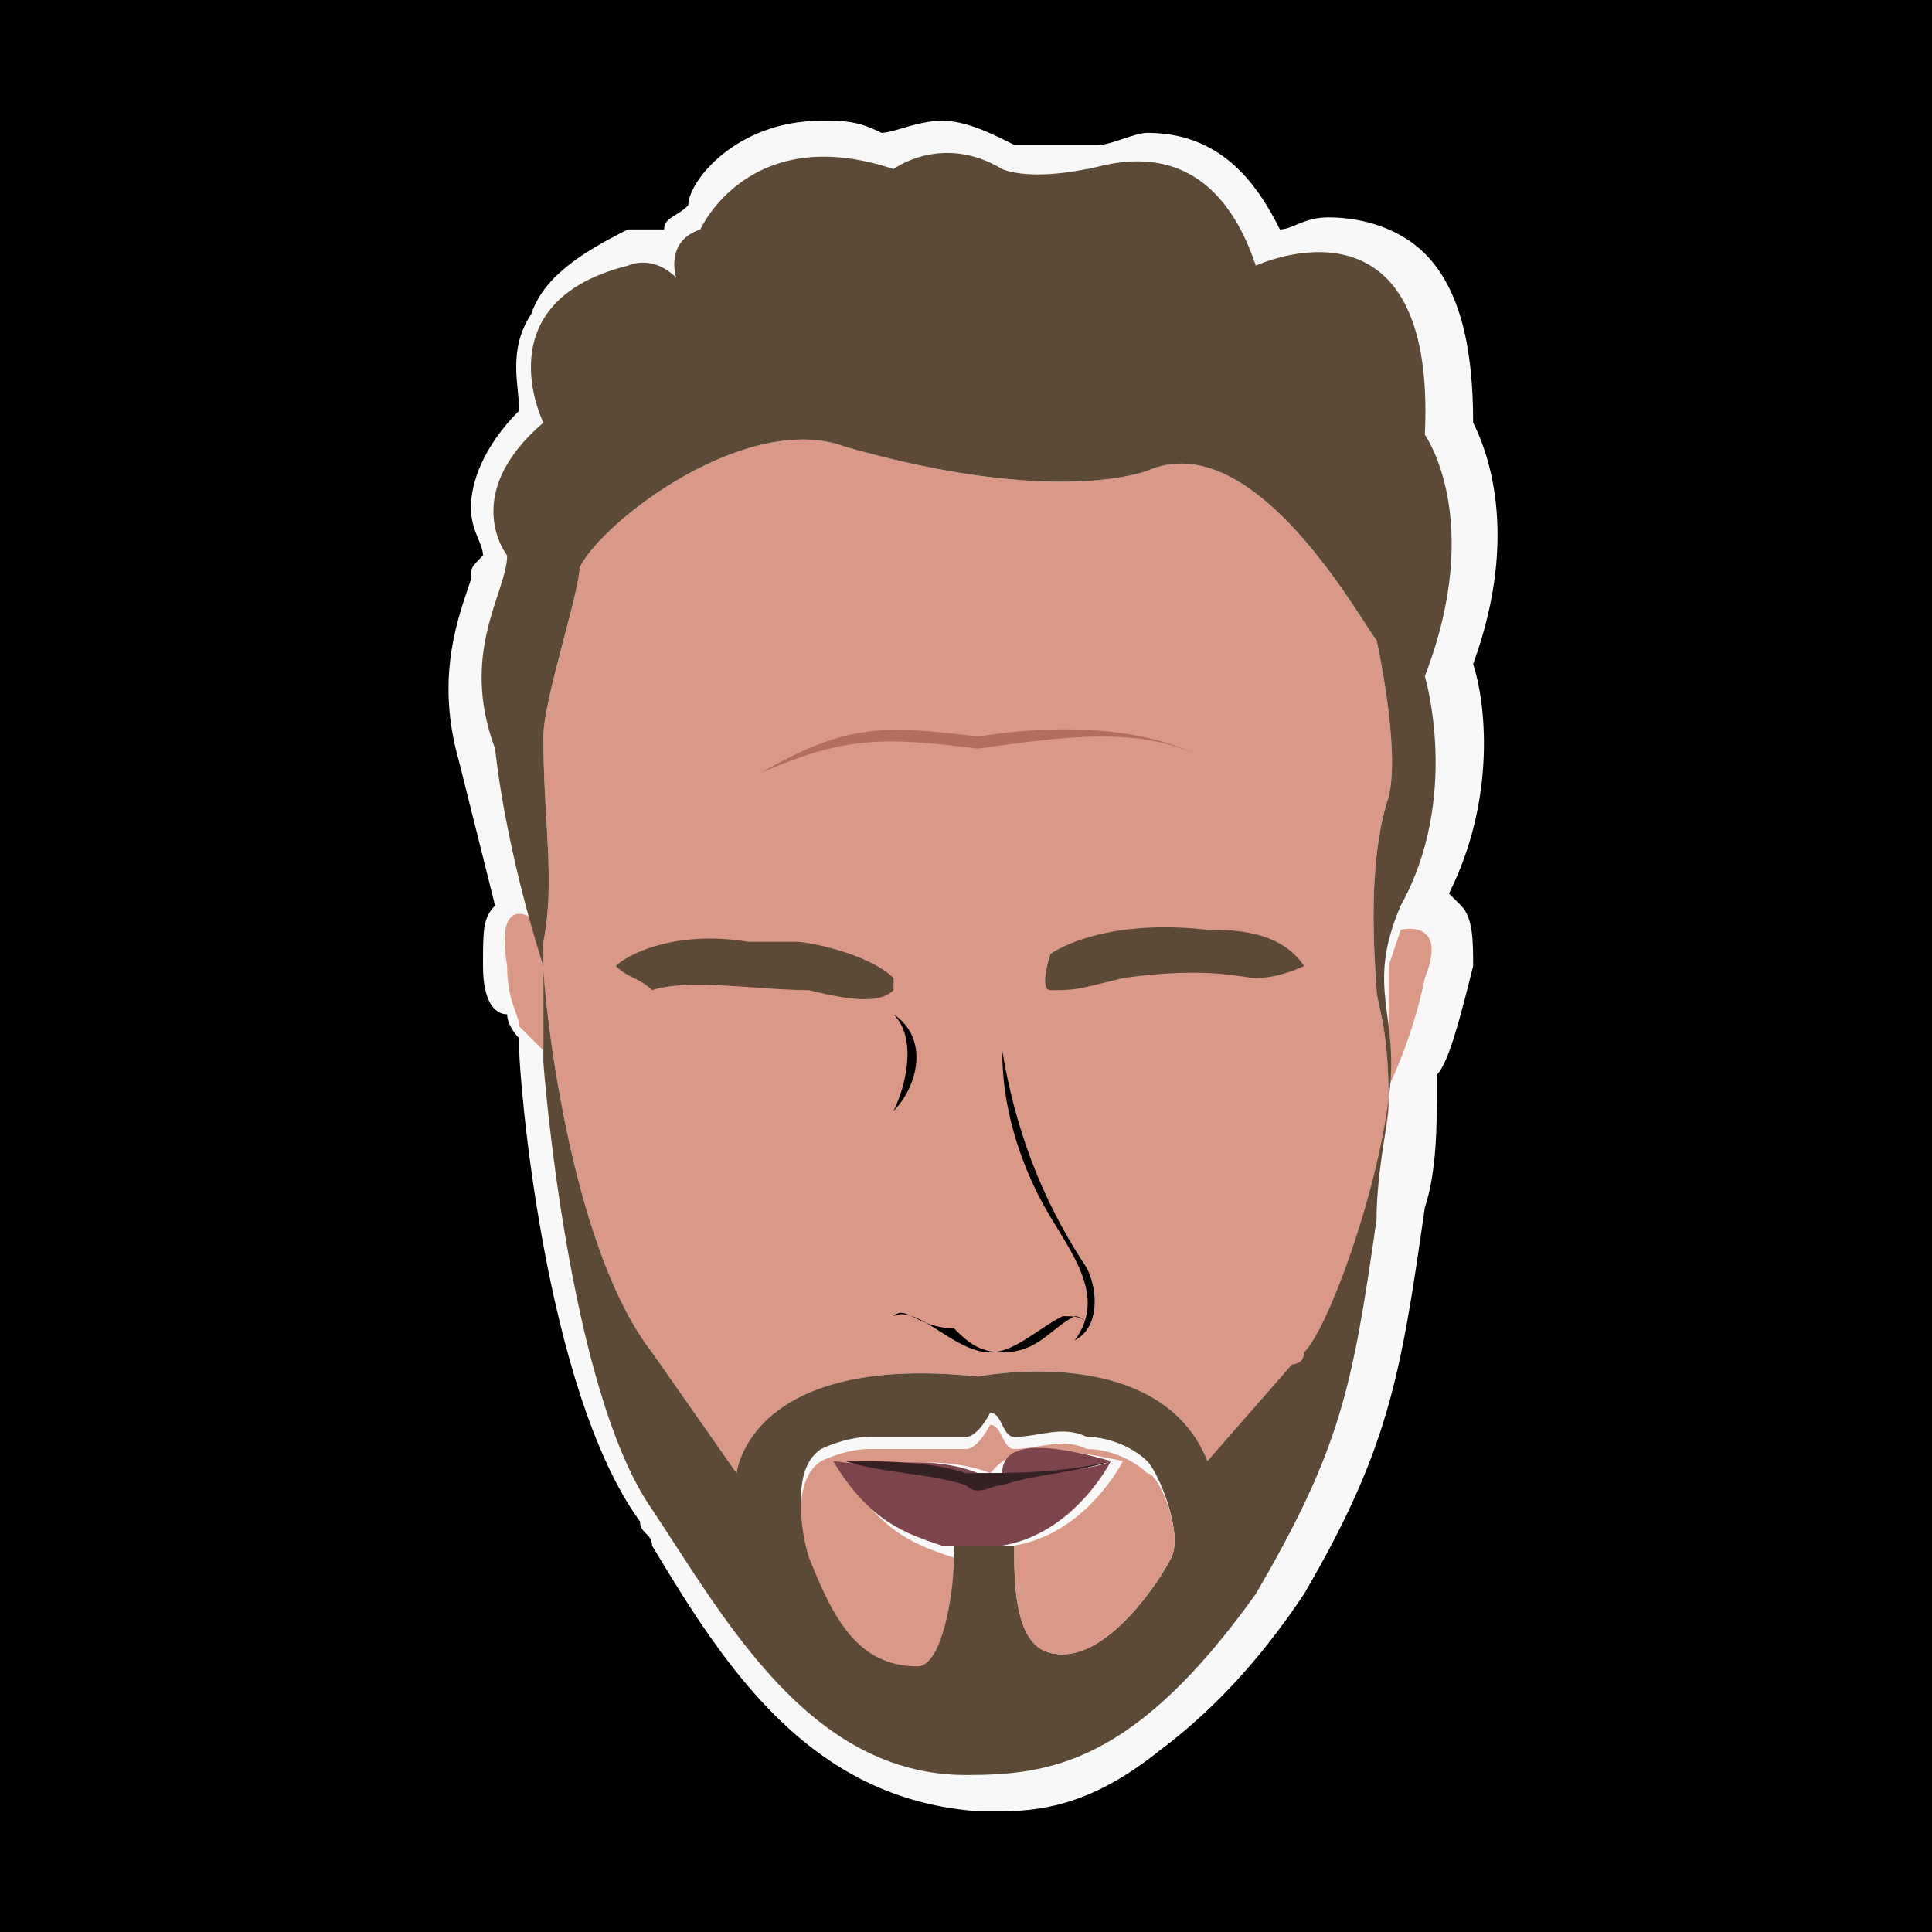
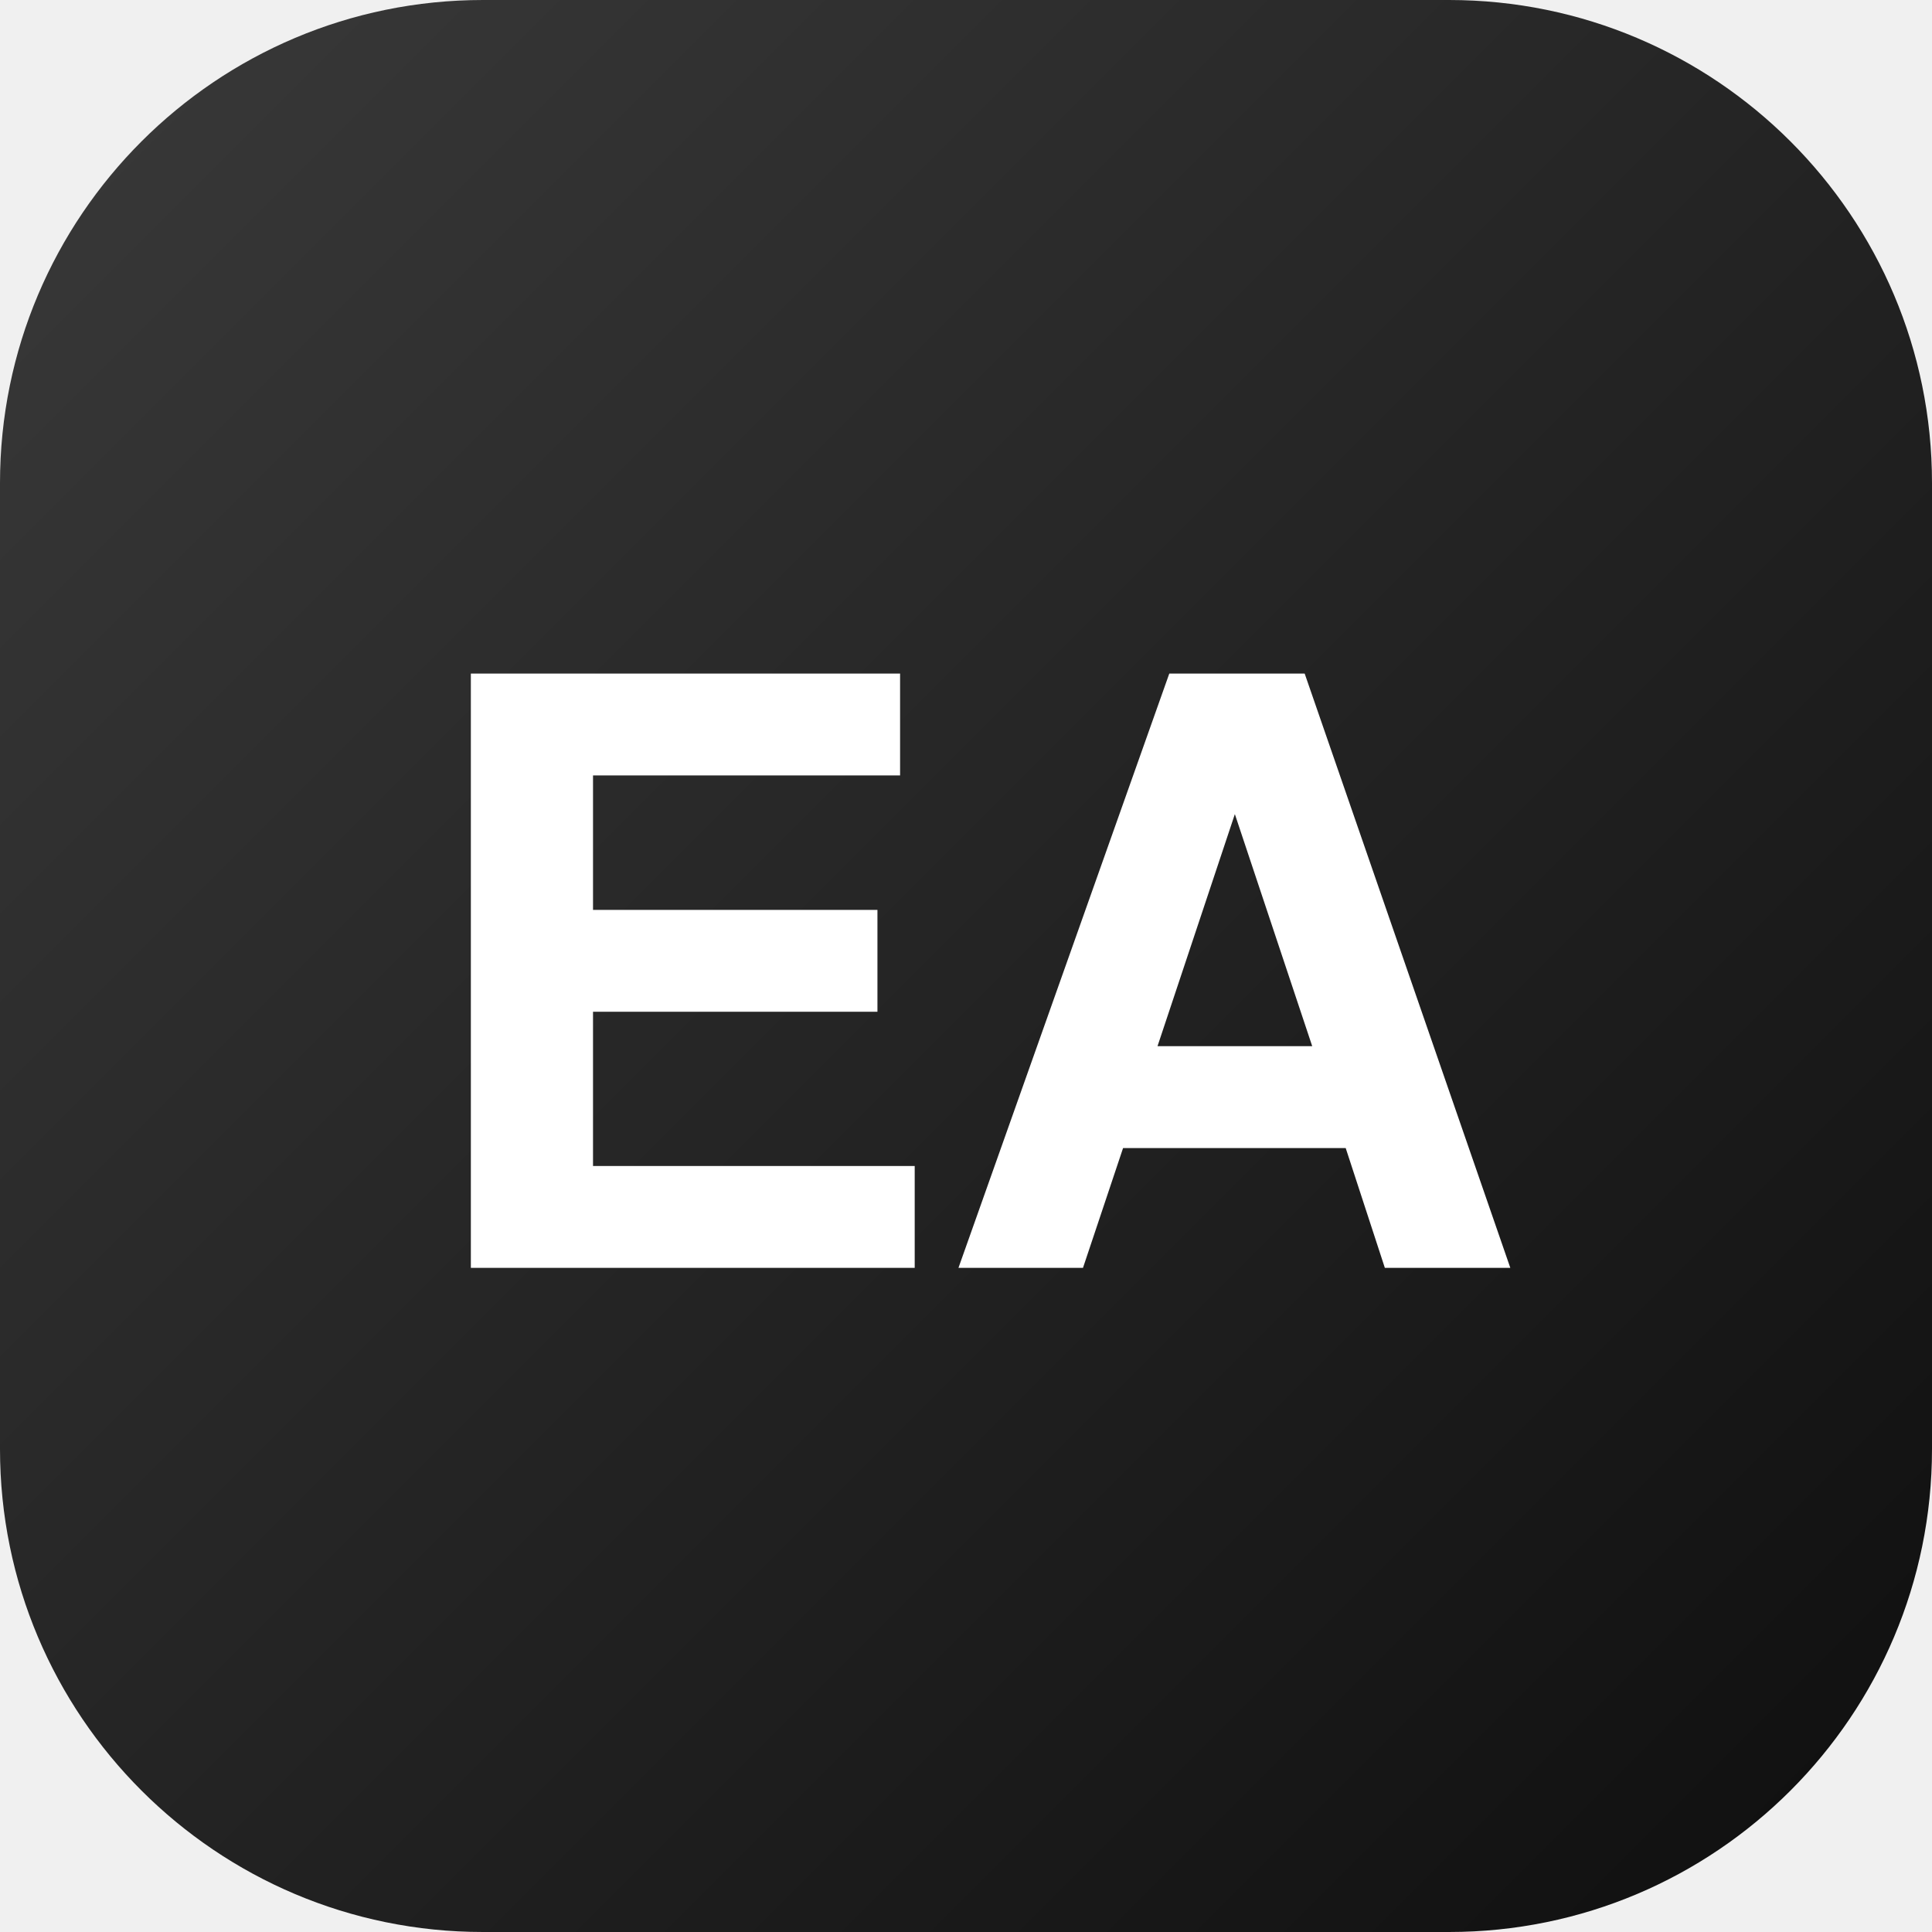
- <svg xmlns="http://www.w3.org/2000/svg" version="1.1" id="Capa_1" x="0px" y="0px" viewBox="0 0 16 16" style="enable-background:new 0 0 16 16;" xml:space="preserve">
-   <style type="text/css">
- 	.st0{fill:#F8F8F8;}
- 	.st1{fill:#DA9886;}
- 	.st2{fill:#5C4A37;}
- 	.st3{fill:#7C444B;}
- 	.st4{fill:#352023;}
- 	.st5{fill:none;}
- 	.st6{fill:#B46E5E;}
- </style>
-   <rect width="16" height="16" />
-   <g>
-     <path class="st0" d="M8.3,15c-0.1,0-0.1,0-0.2,0c-1.4-0.1-2.1-1.2-2.7-2.2c0-0.1-0.1-0.1-0.1-0.2c-0.8-1.1-1-3.7-1-3.9c0,0,0,0,0,0   c0,0,0,0,0-0.1c0,0-0.1-0.1-0.1-0.2c0,0,0,0,0,0c0,0,0,0,0,0C4.1,8.4,4,8.3,4,8c0-0.3,0-0.4,0.1-0.5c0,0,0,0,0,0   C4,7.1,3.9,6.7,3.8,6.3c-0.2-0.7,0-1.2,0.1-1.5c0-0.1,0-0.1,0.1-0.2c0-0.1-0.1-0.2-0.1-0.4c0-0.2,0.1-0.5,0.4-0.8   c0-0.2-0.1-0.5,0.1-0.8c0.1-0.3,0.4-0.5,0.8-0.7c0,0,0.1,0,0.2,0c0,0,0.1,0,0.1,0c0-0.1,0.1-0.1,0.2-0.2C5.7,1.5,6.1,1,6.8,1   c0.2,0,0.3,0,0.5,0.1C7.4,1.1,7.6,1,7.8,1C8,1,8.2,1.1,8.4,1.2c0,0,0.1,0,0.3,0c0.1,0,0.2,0,0.3,0c0,0,0,0,0,0c0,0,0,0,0.1,0   c0.1,0,0.3-0.1,0.4-0.1c0.6,0,0.9,0.4,1.1,0.8c0.1,0,0.2-0.1,0.4-0.1c0.3,0,0.6,0.1,0.8,0.3c0.3,0.3,0.4,0.8,0.4,1.4   c0.1,0.2,0.4,0.9,0,2c0.1,0.3,0.2,1.1-0.2,1.9c0,0,0.1,0.1,0.1,0.1c0.1,0.1,0.1,0.3,0.1,0.5c-0.1,0.4-0.2,0.8-0.3,0.9   c0,0,0,0.1,0,0.1c0,0.3,0,0.7-0.1,1c-0.2,1.4-0.3,2-1,3.2c0,0,0,0,0,0c-0.4,0.6-0.8,1-1.2,1.3C9.1,14.9,8.7,15,8.3,15z" />
-     <path class="st1" d="M11.5,6.6c-0.2,0.6-0.1,1.5-0.1,1.6c0,0.1,0.1,0.3,0.1,0.9c0,0,0,0,0,0.1c-0.1,0.9-0.7,2.2-0.7,2.2L10,12.1   c-0.4-1-1.9-0.7-1.9-0.7c-1.9-0.2-2,0.8-2,0.8l-0.7-1C4.7,10.3,4.5,8.2,4.5,8c0,0,0,0,0,0c0-0.1,0-0.2,0-0.2c0.1-0.5,0-1,0-1.7   c0-0.3,0.3-1.2,0.3-1.4C5,4.3,6.2,3.4,7,3.7c1.4,0.4,2.2,0.3,2.5,0.2c0.9-0.4,1.8,1.3,1.9,1.4C11.4,5.3,11.6,6.2,11.5,6.6z" />
-     <path class="st1" d="M11.6,7.7c0,0,0.4-0.1,0.2,0.4c-0.1,0.5-0.3,0.9-0.3,0.9l0-0.5l0-0.5L11.6,7.7z" />
-     <path class="st1" d="M4.5,8.7c0,0-0.1-0.1-0.2-0.2c0-0.1-0.1-0.2-0.1-0.5C4.1,7.4,4.4,7.6,4.4,7.6l0.1,0.2l0,0.5L4.5,8.7z" />
-     <path class="st2" d="M11.8,3.6c0.1-2.1-1.4-1.4-1.4-1.4C10,1,9.1,1.4,9,1.4c-0.5,0.1-0.7,0-0.7,0c-0.5-0.3-0.9,0-0.9,0   C6.2,1,5.8,1.9,5.8,1.9C5.5,2,5.6,2.3,5.6,2.3C5.4,2.1,5.2,2.2,5.2,2.2C4,2.5,4.5,3.5,4.5,3.5C3.8,4.1,4.2,4.6,4.2,4.6   c0,0.3-0.4,0.8-0.1,1.6C4.2,7.1,4.5,8,4.5,8c0,0.4,0,0.8,0,0.8s0.2,2.7,0.9,3.7c0.6,0.9,1.3,2.2,2.6,2.2c0.7,0,1.4-0.1,2.4-1.5   c0.7-1.2,0.8-1.7,1-3.1c0-0.4,0.1-0.8,0.1-1c0.1-0.7-0.2-0.9,0.1-1.6c0.5-0.9,0.2-1.9,0.2-1.9C12.3,4.3,11.8,3.6,11.8,3.6z    M9.7,12.9c-0.1,0.2-0.5,0.8-0.9,0.8c-0.2,0-0.4-0.1-0.4-0.8l0-0.1c-0.1,0-0.1,0-0.2,0c-0.1,0-0.2,0-0.3,0c0,0.3-0.1,0.9-0.3,0.9   c-0.5,0-0.7-0.4-0.9-0.9c0,0-0.2-0.6,0.1-0.8c0,0,0.2-0.1,0.4-0.1c0.2,0,0.5,0,0.8,0c0.1,0,0.2-0.2,0.2-0.2c0.1,0,0.1,0.2,0.2,0.2   c0.2,0,0.4-0.1,0.6,0c0.2,0,0.4,0.1,0.5,0.2C9.6,12.2,9.8,12.7,9.7,12.9z M11.5,6.6c-0.2,0.6-0.1,1.5-0.1,1.6   c0,0.1,0.1,0.3,0.1,0.9c-0.1,0.8-0.5,1.9-0.7,2.1c0,0.1-0.1,0.1-0.1,0.1L10,12.1c-0.4-1-1.9-0.7-1.9-0.7c-1.9-0.2-2,0.8-2,0.8   l-0.7-1C4.7,10.3,4.5,8.2,4.5,8c0,0,0,0,0,0c0-0.1,0-0.2,0-0.2c0.1-0.5,0-1,0-1.7c0-0.3,0.3-1.2,0.3-1.4C5,4.3,6.2,3.4,7,3.7   c1.4,0.4,2.2,0.3,2.5,0.2c0.9-0.4,1.8,1.3,1.9,1.4C11.4,5.3,11.6,6.2,11.5,6.6z" />
-     <path class="st1" d="M9.7,12.9c-0.1,0.2-0.5,0.8-0.9,0.8c-0.2,0-0.4-0.1-0.4-0.8l0-0.1c0.6-0.1,0.9-0.7,0.9-0.7   c-0.9-0.2-1,0-1.1,0.1c-0.5-0.2-1.2,0-1.2,0c0.3,0.5,0.6,0.6,0.9,0.7c0,0.3-0.1,0.9-0.3,0.9c-0.5,0-0.7-0.4-0.9-0.9   c0,0-0.2-0.6,0.1-0.8c0,0,0.2-0.1,0.4-0.1c0.2,0,0.5,0,0.8,0c0.1,0,0.2-0.2,0.2-0.2c0.1,0,0.1,0.2,0.2,0.2c0.2,0,0.4-0.1,0.6,0   c0.2,0,0.4,0.1,0.5,0.2C9.6,12.2,9.8,12.7,9.7,12.9z" />
-     <path class="st3" d="M9.2,12.1c0,0-0.3,0.6-0.9,0.7c-0.1,0-0.1,0-0.2,0c-0.1,0-0.2,0-0.3,0c-0.3-0.1-0.6-0.2-0.9-0.7   c0,0,0.8,0.1,1,0.1c0.1,0,0.3,0,0.3,0C8.4,12.2,9,12.2,9.2,12.1z" />
-     <path class="st3" d="M9.2,12.1c-0.3,0.1-0.8,0.1-0.9,0.2c-0.1,0-0.2,0.1-0.3,0c-0.2-0.1-1-0.1-1-0.1s0.6-0.2,1.1,0c0,0,0,0,0.1,0   c0,0,0,0,0.1,0C8.3,12,8.5,11.9,9.2,12.1z" />
-     <g>
-       <path class="st4" d="M9.2,12.1c-0.3,0.1-0.6,0.1-0.9,0.2c-0.1,0-0.2,0.1-0.3,0c-0.3-0.1-0.7-0.1-1-0.2c0.3,0,0.7,0,1,0.1    C8.4,12.2,8.8,12.2,9.2,12.1L9.2,12.1z" />
-     </g>
-     <path class="st2" d="M5.1,8C5.1,7.9,5.1,7.9,5.1,8c0.1-0.1,0.5-0.3,1.1-0.2c0.2,0,0.3,0,0.4,0c0.1,0,0.6,0.1,0.8,0.3c0,0,0,0,0,0.1   c-0.1,0.1-0.3,0.1-0.7,0c-0.4,0-1-0.1-1.3,0C5.3,8.1,5.2,8.1,5.1,8C5.1,8,5.1,8,5.1,8z" />
-     <path class="st2" d="M8.7,7.9c0,0,0.4-0.3,1.3-0.2c0.2,0,0.6,0,0.8,0.3c0,0-0.2,0.1-0.4,0.1c-0.1,0-0.4-0.1-1.1,0   C8.9,8.2,8.9,8.2,8.7,8.2C8.6,8.2,8.7,7.9,8.7,7.9z" />
-     <g>
-       <path class="st5" d="M8.5,11.1" />
-     </g>
-     <g>
-       <path d="M7.4,10.9c0.2-0.1,0.5,0.3,0.8,0.3c0.2,0,0.4-0.2,0.6-0.3c0.1,0,0.2,0,0.2,0.1c0-0.1-0.1-0.1-0.1-0.1    c-0.2,0.1-0.3,0.3-0.6,0.3c-0.2,0-0.3-0.1-0.4-0.2C7.6,11,7.5,10.8,7.4,10.9L7.4,10.9z" />
-     </g>
-     <g>
-       <path d="M8.3,8.7C8.4,9.3,8.6,9.9,9,10.5c0.1,0.2,0.1,0.5-0.1,0.6c0.3-0.4-0.1-0.8-0.3-1.2C8.4,9.5,8.3,9.1,8.3,8.7L8.3,8.7z" />
-     </g>
-     <g>
-       <path class="st6" d="M6.3,6.4C7,6,7.3,6,8.1,6.1C8.7,6,9.5,6,10,6.3C9.5,6,8.8,6.1,8.1,6.2C7.3,6.1,7,6.1,6.3,6.4L6.3,6.4z" />
-     </g>
-     <g>
-       <path class="st6" d="M7.1,6.8c0.7-0.1,1.5-0.2,2.3,0C8.6,6.6,7.8,6.7,7.1,6.8L7.1,6.8z" />
-     </g>
-     <g>
-       <path d="M7.4,8.4c0.3,0.2,0.2,0.6,0,0.8C7.5,9,7.6,8.6,7.4,8.4L7.4,8.4z" />
-     </g>
-   </g>
+ <svg xmlns="http://www.w3.org/2000/svg" viewBox="0 0 64 64">
+   <defs>
+     <linearGradient id="g" x1="0" y1="0" x2="1" y2="1">
+       <stop offset="0" stop-color="#3a3a3a" />
+       <stop offset="1" stop-color="#0e0e0e" />
+     </linearGradient>
+   </defs>
+   <rect width="64" height="64" rx="16" fill="url(#g)" />
+   <text x="32" y="42" text-anchor="middle" font-family="Helvetica Neue, Helvetica, Arial, sans-serif" font-size="27" font-weight="800" letter-spacing="-0.5" fill="#fff">EA</text>
</svg>
